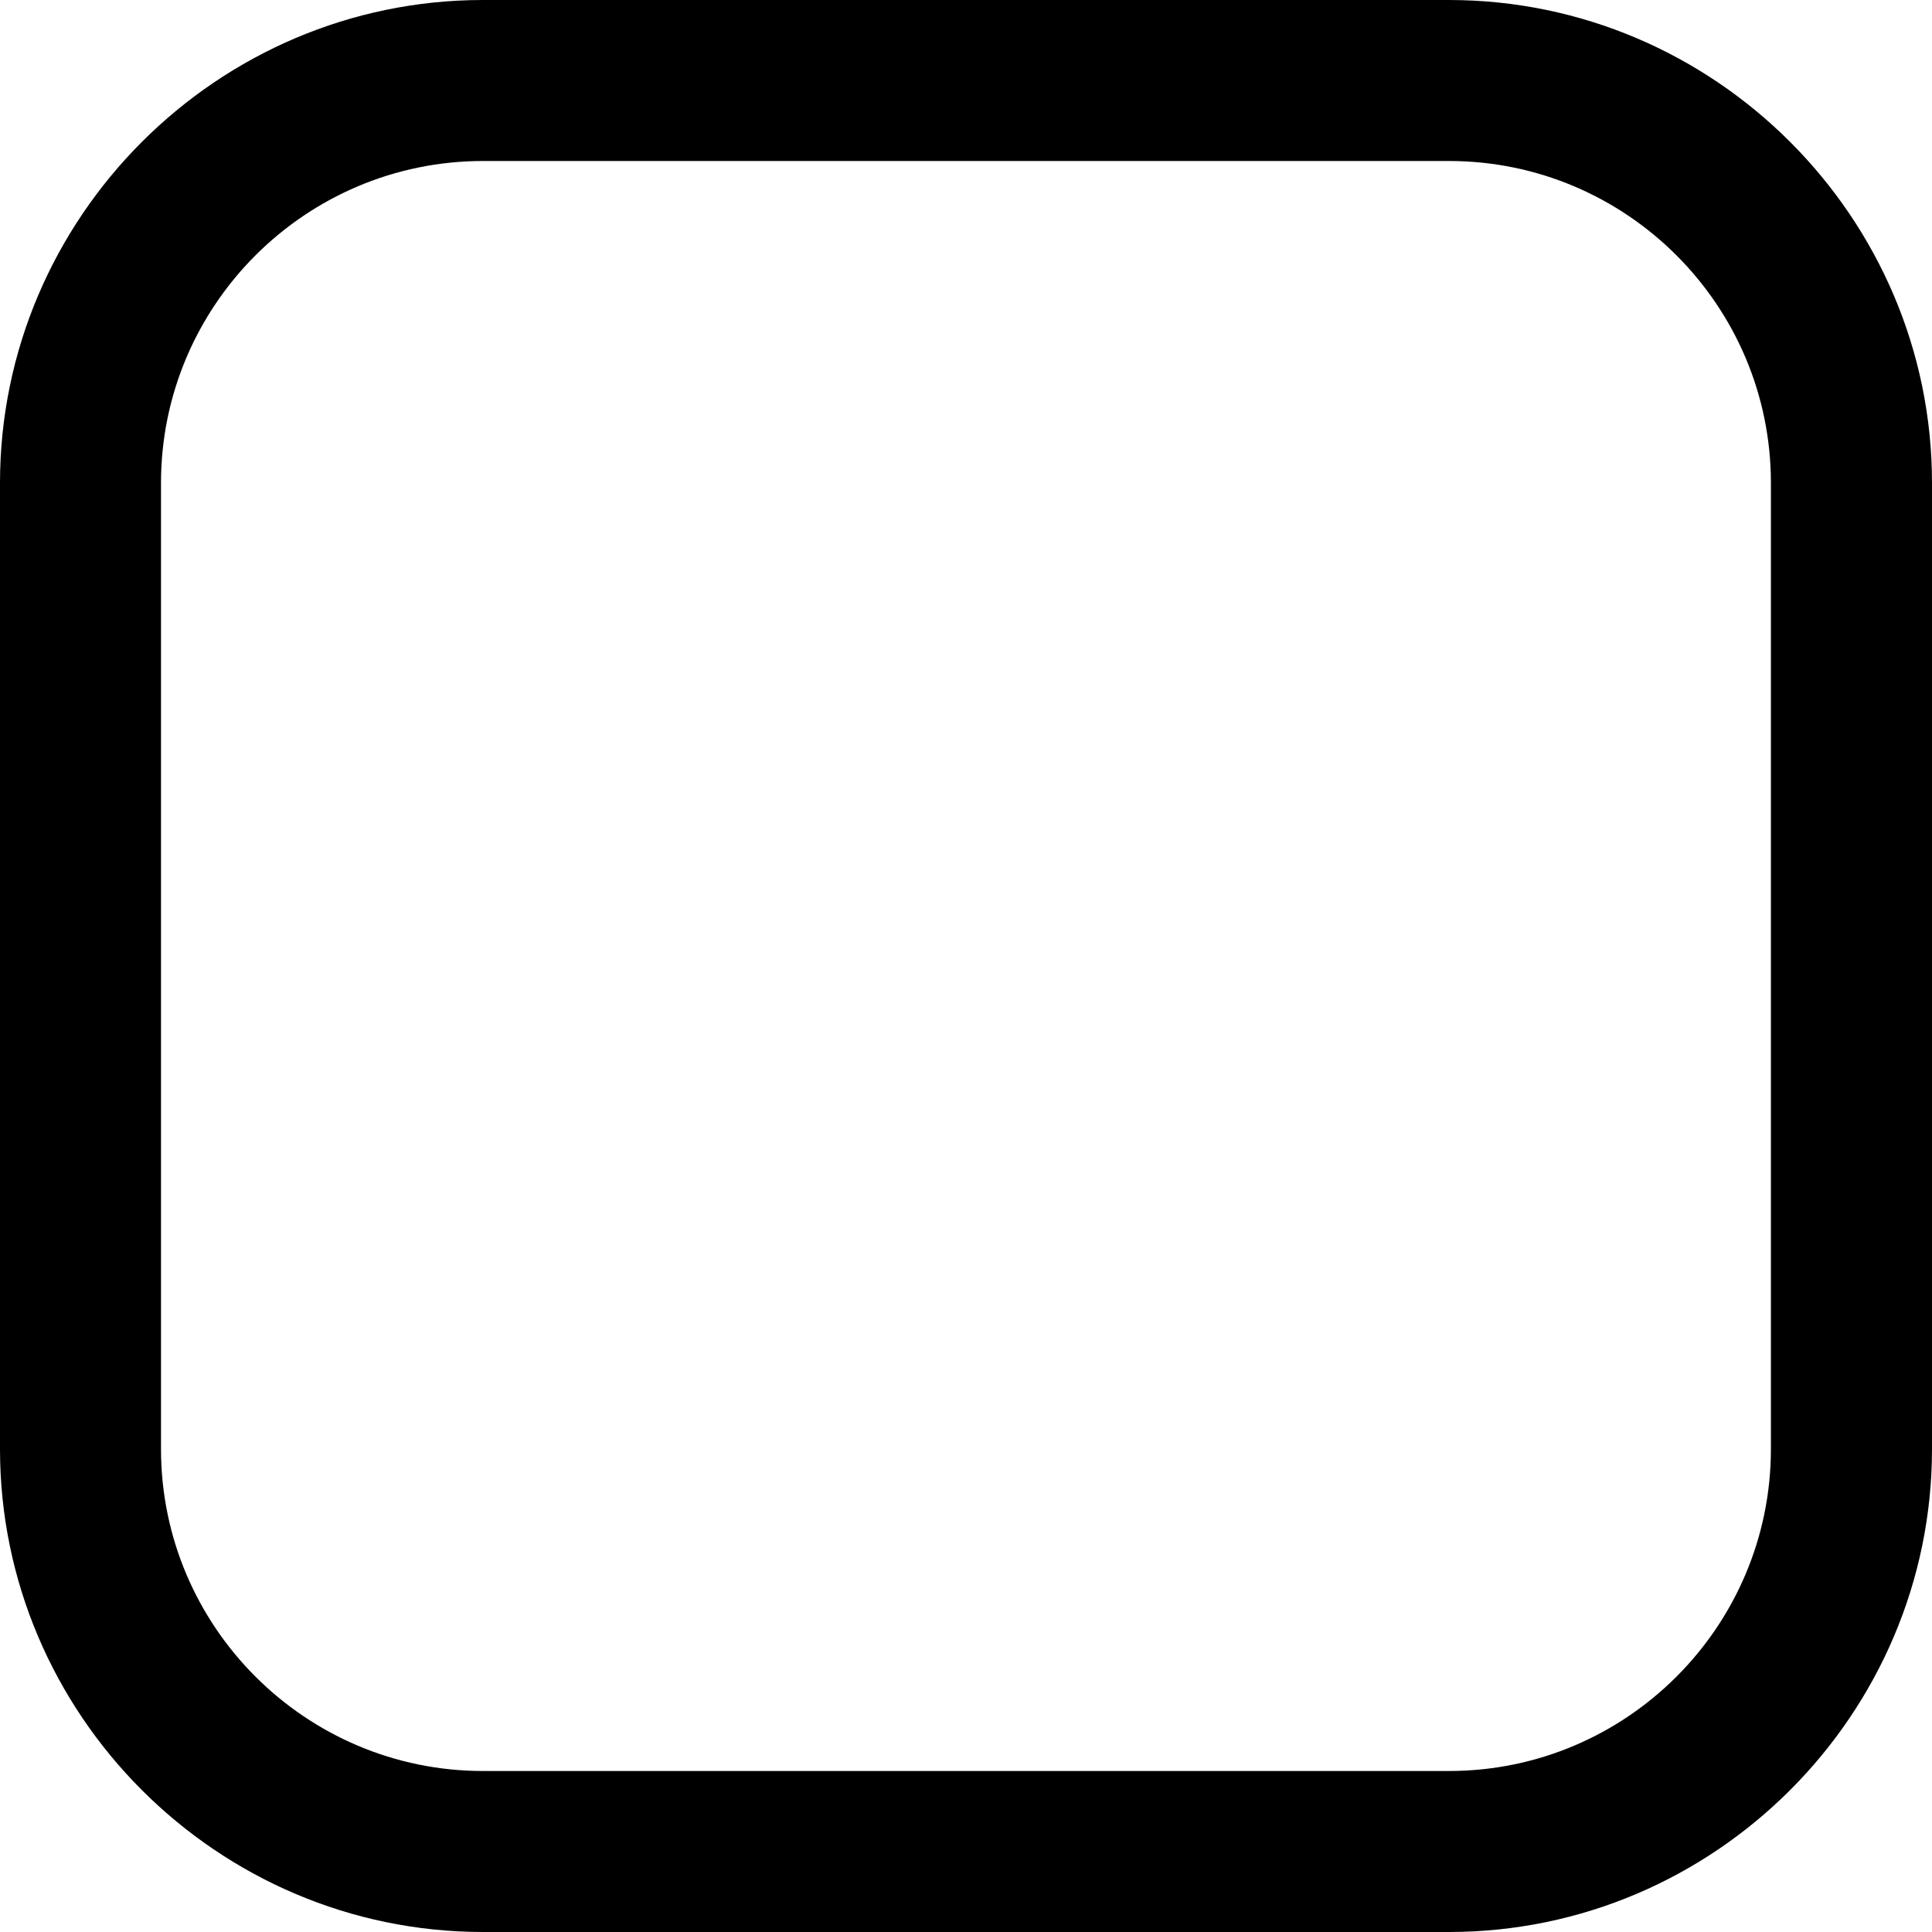
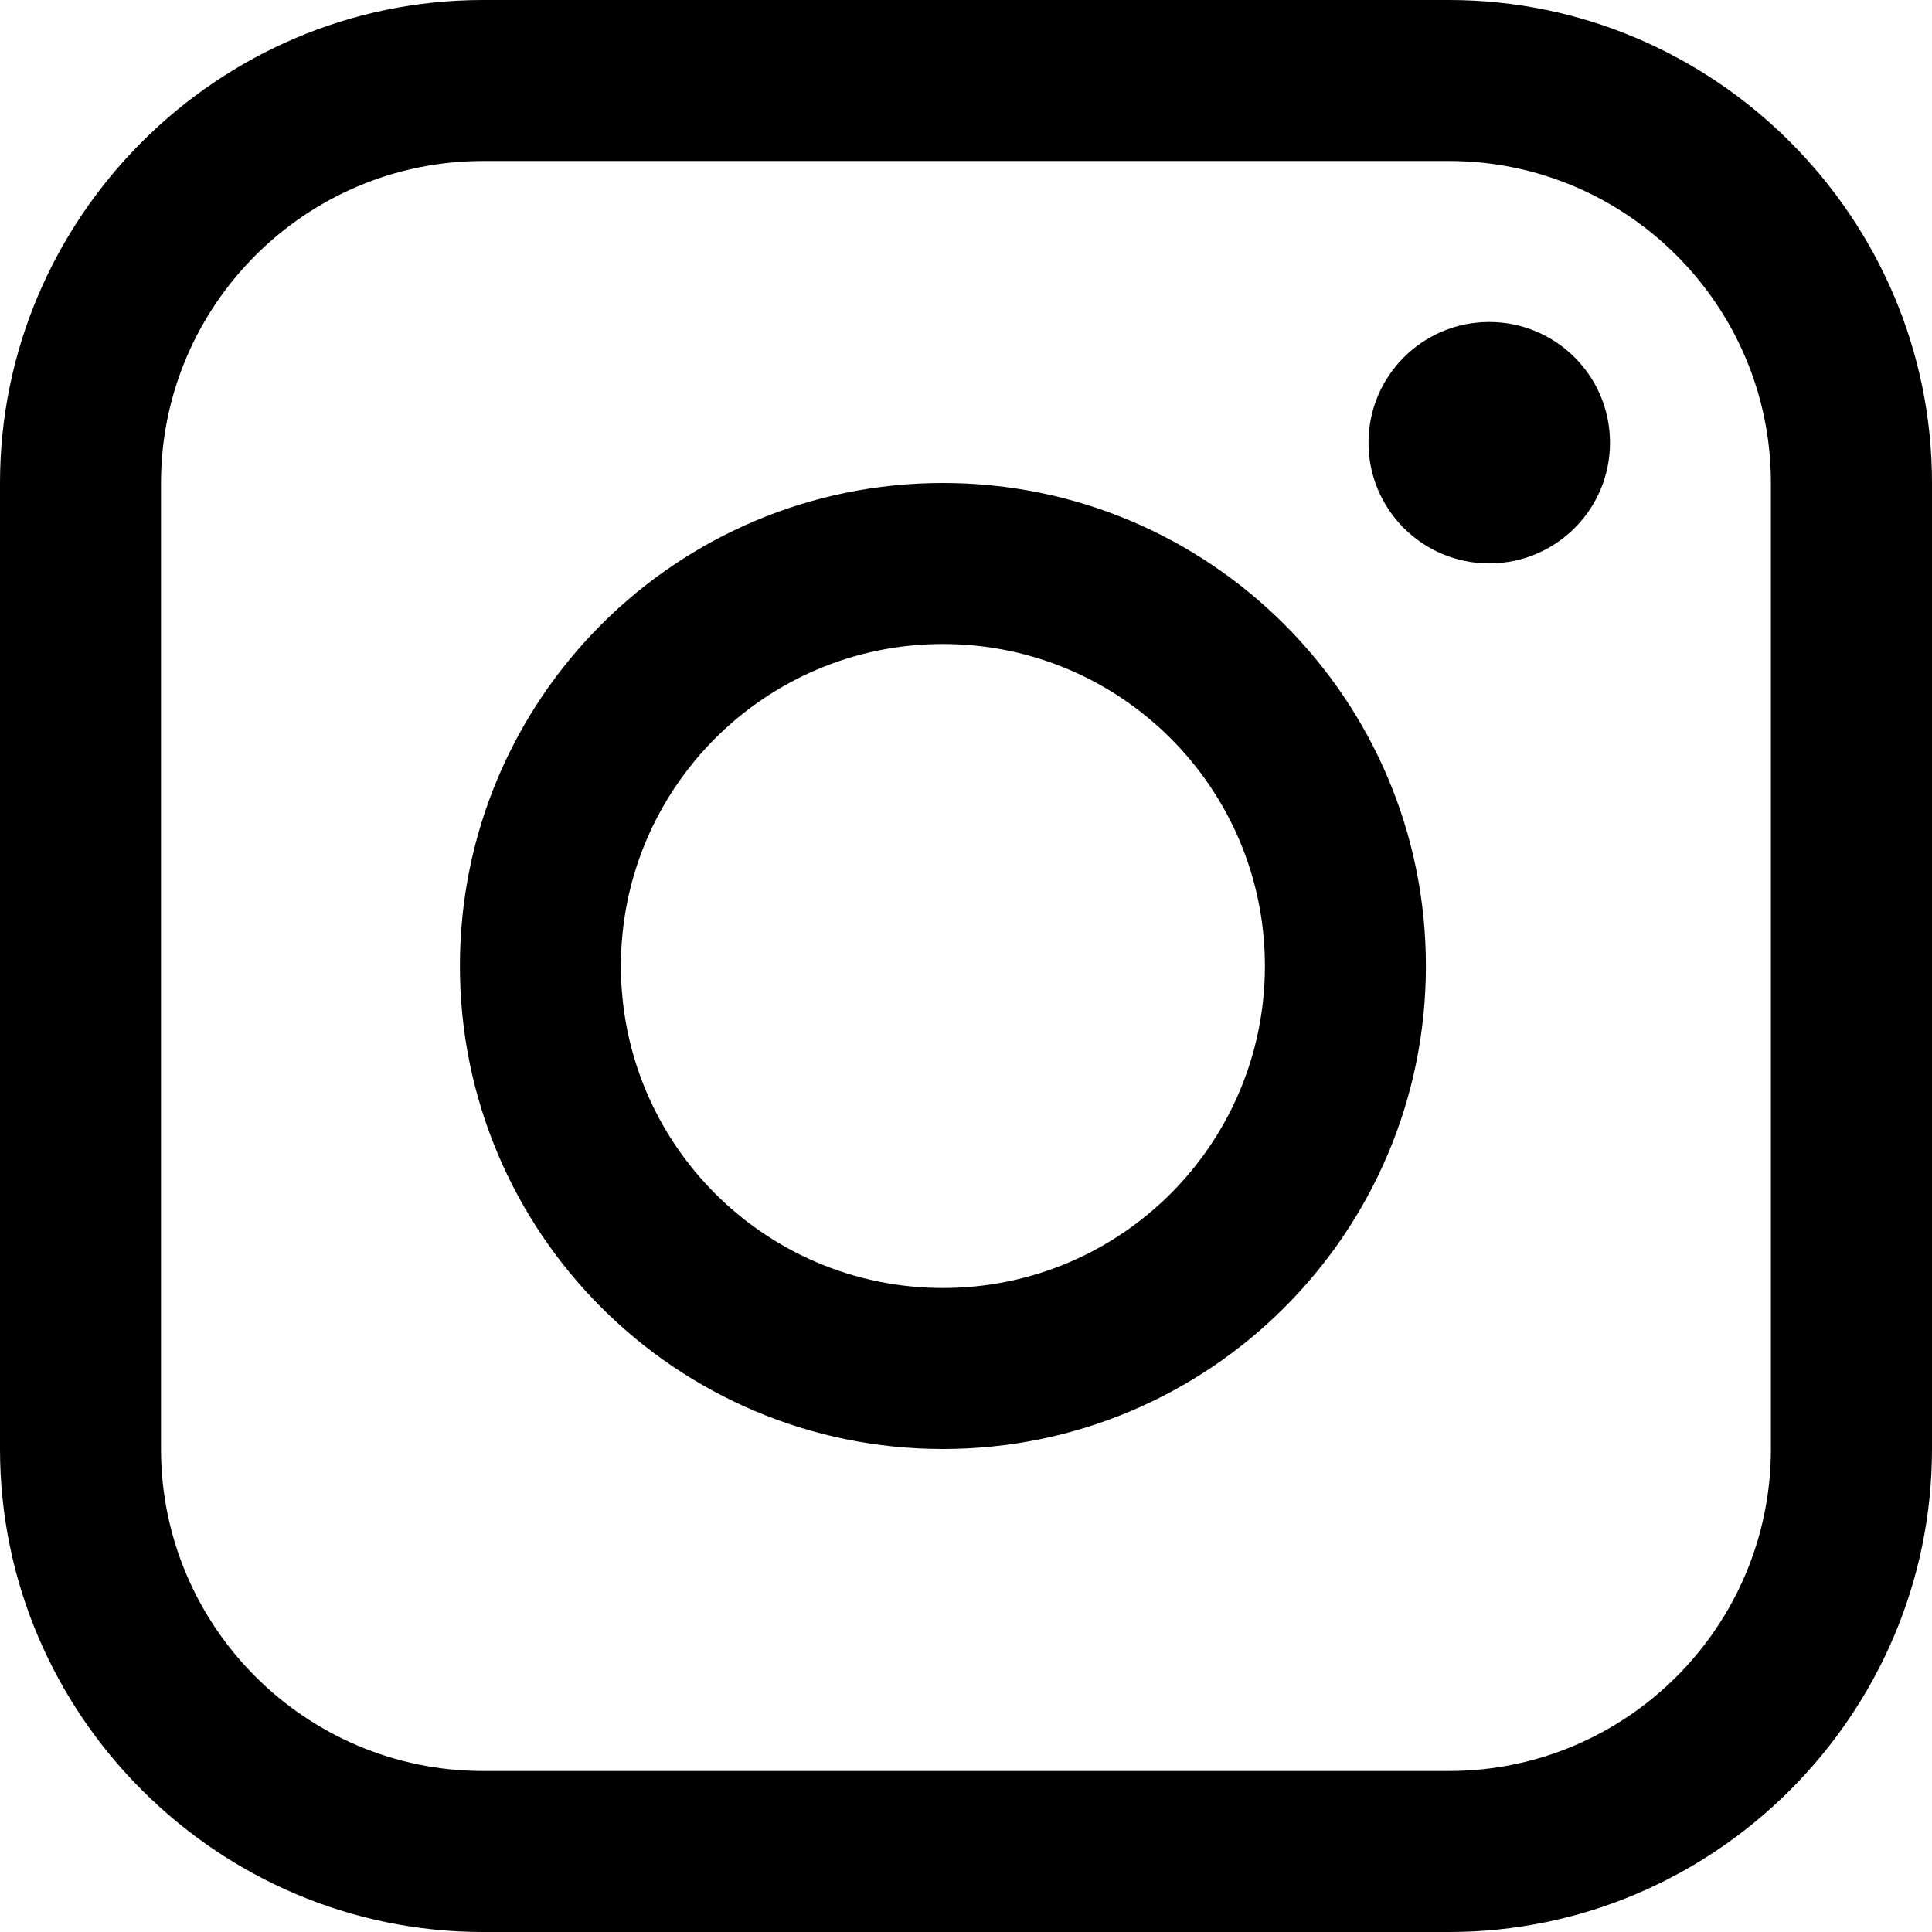
<svg xmlns="http://www.w3.org/2000/svg" width="21" height="21" viewBox="0 0 21 21" fill="none">
  <path d="M15.75 0H5.25C2.363 0 0 2.363 0 5.25V15.75C0 18.637 2.363 21 5.25 21H15.75C18.637 21 21 18.637 21 15.75V5.25C21 2.363 18.637 0 15.75 0ZM19.249 15.75C19.249 17.68 17.68 19.25 15.75 19.25H5.25C3.32 19.25 1.75 17.68 1.75 15.75V5.25C1.75 3.32 3.32 1.75 5.25 1.75H15.75C17.68 1.75 19.249 3.32 19.249 5.25V15.75Z" fill="black" />
+   <path d="M16.187 6.124C16.912 6.124 17.5 5.537 17.5 4.812C17.5 4.087 16.912 3.5 16.187 3.5C15.462 3.5 14.875 4.087 14.875 4.812C14.875 5.537 15.462 6.124 16.187 6.124Z" fill="black" />
+   <path d="M10.249 5.25C7.349 5.25 4.999 7.6 4.999 10.5C4.999 13.399 7.349 15.75 10.249 15.75C13.148 15.75 15.499 13.399 15.499 10.5C15.499 7.6 13.148 5.25 10.249 5.25ZM10.249 14C8.316 14 6.749 12.433 6.749 10.5C6.749 8.567 8.316 7 10.249 7C12.182 7 13.749 8.567 13.749 10.5C13.749 12.433 12.182 14 10.249 14Z" fill="black" />
</svg>
